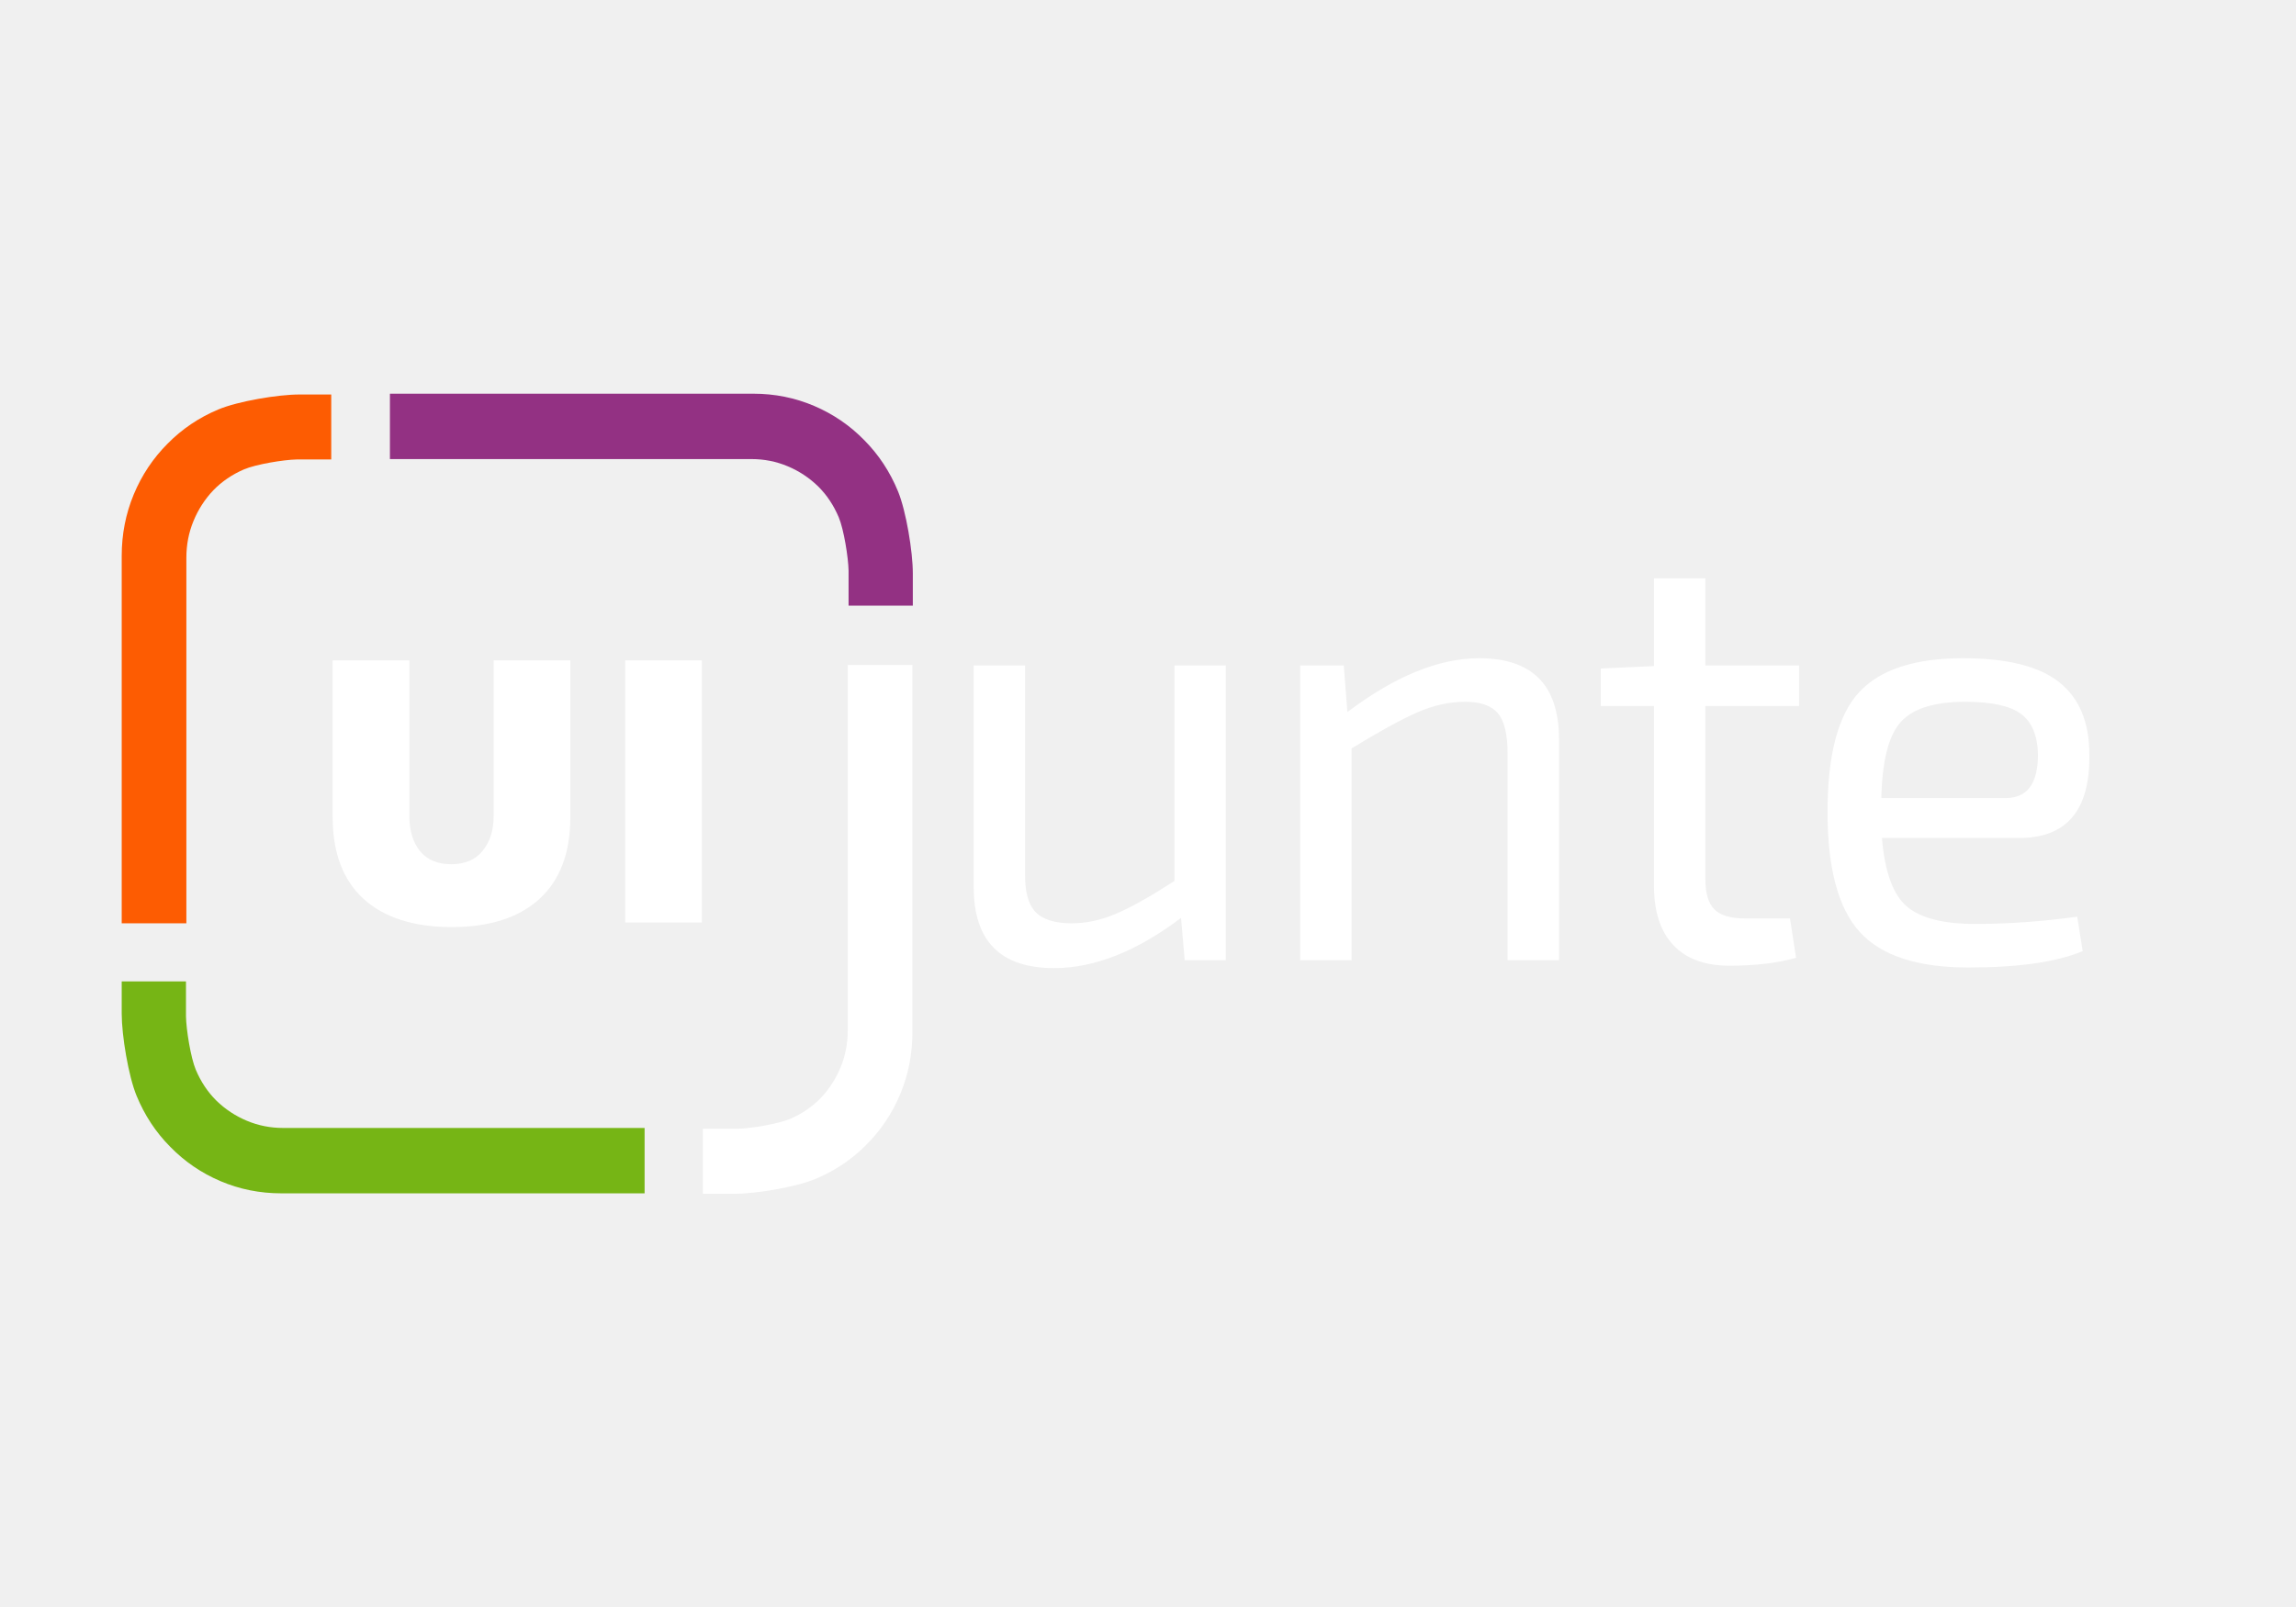
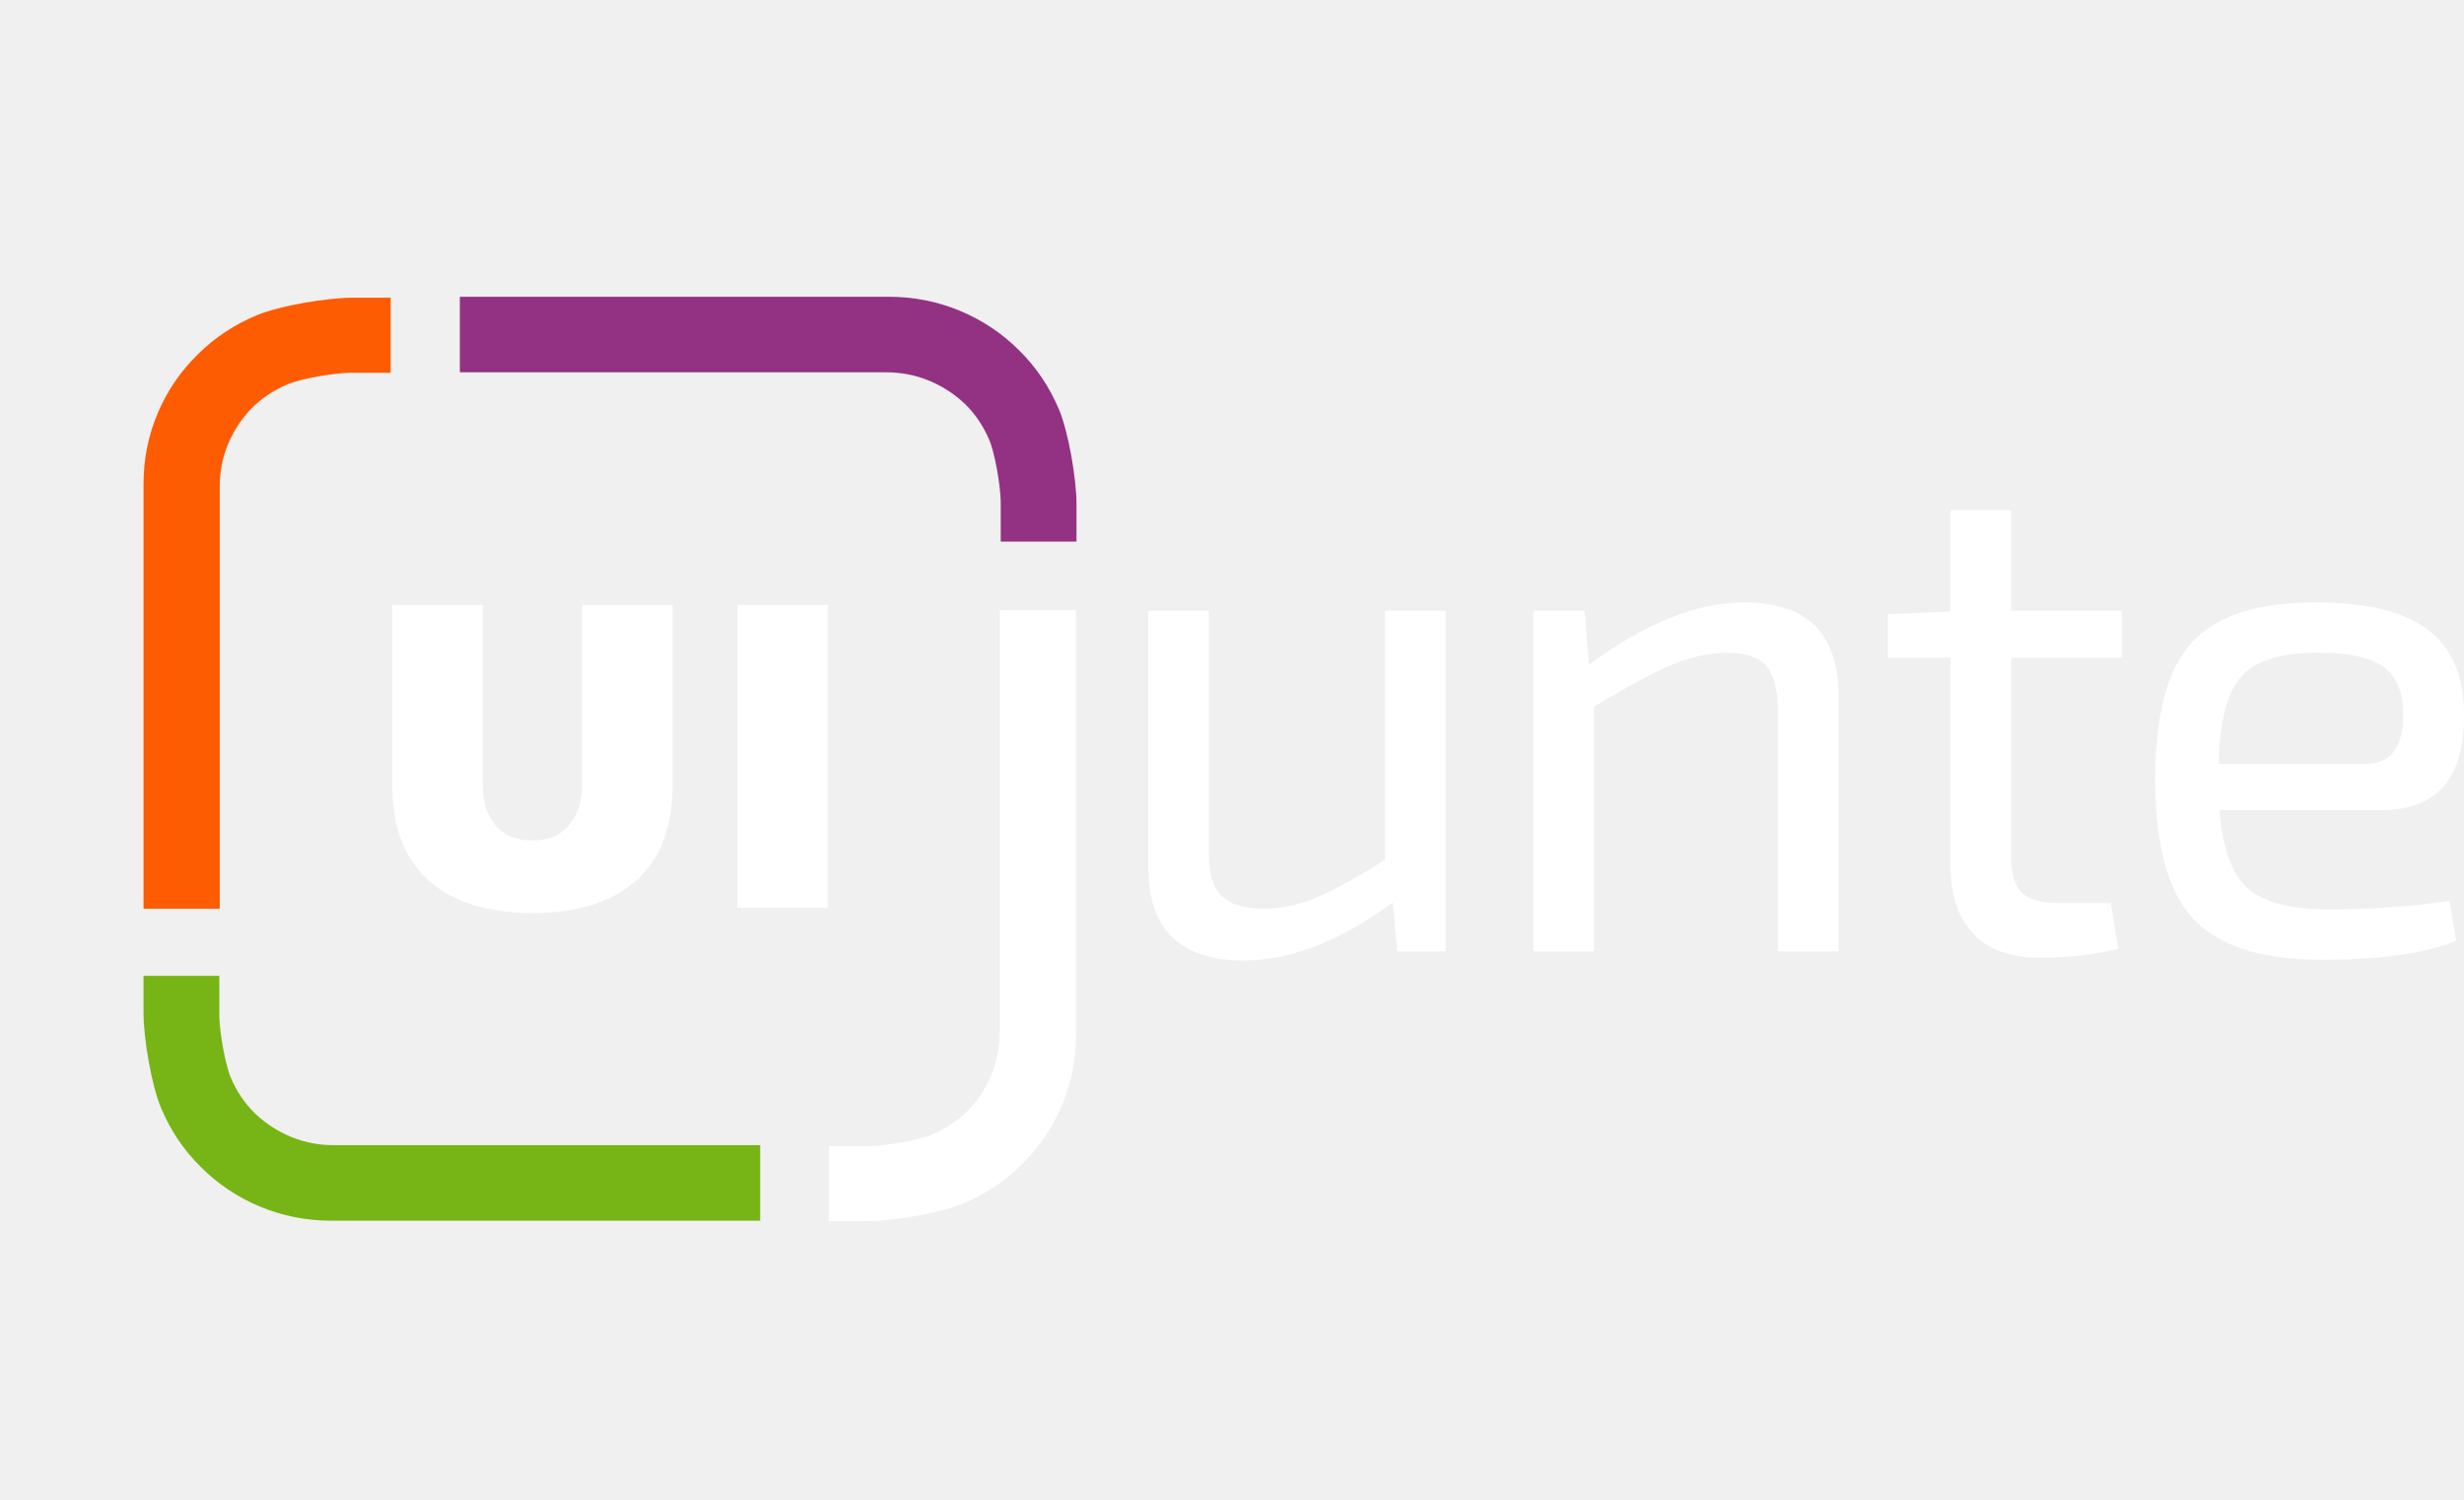
- <svg xmlns="http://www.w3.org/2000/svg" width="100" height="70" viewBox="0 0 100 70" fill="none">
-   <path d="M36.959 24.86C36.948 24.281 36.75 23.051 36.53 22.531C36.31 22.011 36.012 21.563 35.635 21.188C35.248 20.812 34.806 20.52 34.309 20.311C33.812 20.102 33.286 19.997 32.731 19.997C29.232 19.997 26.608 19.997 24.859 19.997C23.109 19.997 20.483 19.997 16.983 19.997V17.149H32.809C33.741 17.149 34.623 17.326 35.455 17.68C36.287 18.034 37.017 18.533 37.645 19.176C38.273 19.809 38.762 20.552 39.113 21.405C39.463 22.258 39.757 24.021 39.757 24.975V26.38H36.959C36.959 26.064 36.961 24.918 36.959 24.86Z" fill="#933183" />
-   <path d="M32.114 49.169C32.687 49.159 33.903 48.958 34.417 48.736C34.931 48.514 35.374 48.212 35.745 47.831C36.116 47.439 36.405 46.992 36.612 46.489C36.819 45.986 36.922 45.454 36.922 44.893V28.965H39.738V44.973C39.738 45.915 39.563 46.807 39.213 47.648C38.863 48.49 38.37 49.228 37.734 49.863C37.108 50.498 36.374 50.993 35.531 51.348C34.687 51.703 32.944 52 32.001 52H30.612V49.169C30.924 49.169 32.058 49.172 32.114 49.169Z" fill="white" />
-   <path d="M8.1 44.27C8.11 44.849 8.308 46.078 8.528 46.599C8.748 47.119 9.046 47.567 9.423 47.942C9.81 48.318 10.252 48.61 10.749 48.819C11.247 49.028 11.773 49.133 12.327 49.133H28.075V51.981H12.249C11.317 51.981 10.435 51.804 9.603 51.45C8.771 51.096 8.041 50.597 7.413 49.953C6.785 49.321 6.296 48.578 5.946 47.725C5.595 46.872 5.301 45.109 5.301 44.154V42.75H8.1C8.1 43.066 8.097 44.212 8.1 44.27Z" fill="#76B515" />
-   <path d="M14.427 20.014H12.925C12.352 20.025 11.136 20.226 10.622 20.448C10.108 20.67 9.665 20.972 9.294 21.353C8.923 21.744 8.634 22.192 8.427 22.695C8.22 23.198 8.117 23.729 8.117 24.291C8.117 26.414 8.117 28.006 8.117 29.068C8.117 31.546 8.117 35.263 8.117 40.219C7.819 40.219 5.406 40.219 5.301 40.219L5.301 24.211C5.301 23.269 5.476 22.377 5.826 21.535C6.176 20.694 6.669 19.956 7.305 19.32C7.931 18.685 8.665 18.19 9.509 17.836C10.352 17.481 12.095 17.184 13.039 17.184C13.138 17.184 14.427 17.184 14.427 17.184C14.427 17.966 14.427 19.412 14.427 20.014Z" fill="#FD5C02" />
-   <path d="M24.841 35.587C24.841 37.147 24.393 38.336 23.496 39.155C22.6 39.974 21.325 40.383 19.673 40.383C18.021 40.383 16.741 39.974 15.834 39.155C14.938 38.336 14.489 37.147 14.489 35.587V28.766H17.829V35.537C17.829 36.179 17.985 36.693 18.298 37.08C18.61 37.457 19.063 37.645 19.658 37.645C20.252 37.645 20.706 37.451 21.018 37.064C21.34 36.677 21.501 36.168 21.501 35.537V28.766H24.841V35.587Z" fill="white" />
-   <path d="M27.229 40.184V28.766H30.569V40.184H27.229Z" fill="white" />
-   <path d="M53.389 28.988V41.828H51.598L51.44 39.982C49.509 41.441 47.666 42.17 45.91 42.17C43.575 42.17 42.408 40.993 42.408 38.637V28.988H44.646V38.005C44.629 38.813 44.778 39.384 45.094 39.718C45.41 40.052 45.937 40.219 46.674 40.219C47.324 40.219 47.982 40.074 48.649 39.784C49.316 39.494 50.15 39.024 51.151 38.374V28.988H53.389ZM58.526 28.988L58.684 31.018C60.755 29.454 62.669 28.672 64.425 28.672C66.742 28.672 67.901 29.849 67.901 32.204V41.828H65.662V32.837C65.662 31.994 65.522 31.405 65.241 31.071C64.96 30.737 64.486 30.57 63.819 30.57C63.117 30.57 62.41 30.728 61.699 31.044C60.988 31.361 60.044 31.879 58.868 32.6V41.828H56.63V28.988H58.526ZM74.275 30.754V38.295C74.275 38.91 74.407 39.349 74.67 39.613C74.934 39.877 75.381 40.008 76.013 40.008H77.962L78.225 41.722C77.418 41.95 76.452 42.065 75.329 42.065C74.258 42.065 73.441 41.766 72.88 41.168C72.318 40.571 72.037 39.709 72.037 38.585V30.754H69.719V29.12L72.037 29.014V25.192H74.275V28.988H78.357V30.754H74.275ZM87.944 36.502H81.966C82.089 37.978 82.449 38.971 83.046 39.481C83.643 39.991 84.635 40.246 86.022 40.246C87.479 40.246 88.963 40.14 90.472 39.929L90.709 41.432C89.568 41.907 87.909 42.144 85.732 42.144C83.52 42.144 81.945 41.63 81.005 40.602C80.066 39.573 79.596 37.829 79.596 35.368C79.596 32.89 80.053 31.154 80.966 30.161C81.879 29.168 83.388 28.672 85.495 28.672C87.409 28.672 88.805 29.019 89.682 29.713C90.56 30.407 90.999 31.457 90.999 32.864C91.034 35.289 90.016 36.502 87.944 36.502ZM81.94 34.762H87.365C88.296 34.762 88.761 34.129 88.761 32.864C88.743 32.038 88.497 31.449 88.023 31.097C87.549 30.746 86.742 30.57 85.601 30.57C84.249 30.57 83.309 30.864 82.783 31.453C82.256 32.042 81.975 33.145 81.94 34.762Z" fill="white" />
+ <svg xmlns="http://www.w3.org/2000/svg" width="115" height="70" viewBox="0 0 115 70" fill="none">
+   <path d="M46.706 23.398C46.693 22.681 46.442 21.159 46.164 20.515C45.887 19.871 45.51 19.316 45.034 18.851C44.544 18.387 43.986 18.025 43.357 17.766C42.729 17.507 42.064 17.377 41.363 17.377C36.942 17.377 33.626 17.377 31.415 17.377C29.203 17.377 25.885 17.377 21.462 17.377V13.851H41.463C42.64 13.851 43.754 14.07 44.806 14.508C45.857 14.947 46.779 15.564 47.573 16.361C48.367 17.145 48.985 18.064 49.428 19.12C49.871 20.176 50.243 22.359 50.243 23.541V25.28H46.706C46.706 24.889 46.709 23.469 46.706 23.398Z" fill="#933183" />
+   <path d="M40.584 53.495C41.308 53.482 42.844 53.234 43.494 52.959C44.144 52.684 44.703 52.31 45.173 51.838C45.642 51.353 46.007 50.799 46.268 50.177C46.53 49.554 46.66 48.896 46.66 48.201V28.48H50.219V48.299C50.219 49.466 49.998 50.57 49.555 51.612C49.113 52.654 48.49 53.568 47.686 54.355C46.895 55.141 45.967 55.754 44.901 56.193C43.836 56.632 41.633 57 40.44 57H38.685V53.495C39.08 53.495 40.512 53.499 40.584 53.495Z" fill="white" />
+   <path d="M10.236 47.429C10.249 48.146 10.499 49.668 10.777 50.312C11.055 50.957 11.432 51.511 11.908 51.976C12.398 52.441 12.956 52.803 13.585 53.062C14.213 53.321 14.877 53.45 15.578 53.45H35.48V56.976H15.479C14.302 56.976 13.188 56.757 12.136 56.319C11.085 55.88 10.162 55.263 9.369 54.466C8.575 53.682 7.957 52.763 7.514 51.707C7.071 50.651 6.699 48.468 6.699 47.286V45.547H10.236C10.236 45.939 10.232 47.358 10.236 47.429Z" fill="#76B515" />
+   <path d="M18.233 17.399H16.333C15.61 17.412 14.074 17.66 13.424 17.935C12.774 18.211 12.214 18.584 11.745 19.056C11.276 19.541 10.911 20.095 10.649 20.717C10.388 21.34 10.257 21.998 10.257 22.693C10.257 25.322 10.257 27.293 10.257 28.608C10.257 31.676 10.257 36.278 10.257 42.414C9.881 42.414 6.832 42.414 6.699 42.414L6.699 22.595C6.699 21.428 6.92 20.324 7.362 19.282C7.805 18.24 8.428 17.326 9.232 16.54C10.023 15.753 10.951 15.14 12.016 14.701C13.082 14.262 15.285 13.894 16.477 13.894C16.603 13.894 18.233 13.894 18.233 13.894C18.233 14.862 18.233 16.653 18.233 17.399Z" fill="#FD5C02" />
+   <path d="M31.393 36.679C31.393 38.61 30.826 40.083 29.693 41.096C28.56 42.11 26.949 42.617 24.861 42.617C22.773 42.617 21.156 42.11 20.01 41.096C18.877 40.083 18.311 38.61 18.311 36.679V28.234H22.531V36.617C22.531 37.412 22.729 38.049 23.123 38.528C23.518 38.994 24.091 39.227 24.842 39.227C25.593 39.227 26.166 38.987 26.561 38.508C26.968 38.028 27.172 37.398 27.172 36.617V28.234H31.393V36.679Z" fill="white" />
+   <path d="M34.41 42.37V28.234H38.631V42.37H34.41Z" fill="white" />
+   <path d="M67.47 28.509V44.405H65.207L65.007 42.12C62.567 43.927 60.237 44.83 58.018 44.83C55.068 44.83 53.592 43.372 53.592 40.456V28.509H56.421V39.672C56.399 40.673 56.587 41.381 56.987 41.794C57.386 42.208 58.052 42.414 58.983 42.414C59.804 42.414 60.636 42.235 61.48 41.876C62.323 41.517 63.376 40.934 64.641 40.129V28.509H67.47ZM73.961 28.509L74.161 31.022C76.779 29.086 79.197 28.117 81.416 28.117C84.344 28.117 85.809 29.575 85.809 32.491V44.405H82.98V33.275C82.98 32.23 82.802 31.501 82.448 31.088C82.093 30.674 81.493 30.467 80.65 30.467C79.763 30.467 78.87 30.663 77.972 31.055C77.073 31.447 75.88 32.089 74.394 32.981V44.405H71.565V28.509H73.961ZM93.864 30.696V40.032C93.864 40.793 94.031 41.337 94.364 41.663C94.696 41.99 95.262 42.153 96.061 42.153H98.523L98.856 44.275C97.836 44.558 96.615 44.699 95.196 44.699C93.842 44.699 92.811 44.329 92.101 43.589C91.391 42.849 91.036 41.783 91.036 40.391V30.696H88.107V28.672L91.036 28.542V23.808H93.864V28.509H99.023V30.696H93.864ZM111.138 37.812H103.584C103.739 39.64 104.194 40.869 104.948 41.5C105.703 42.131 106.956 42.447 108.709 42.447C110.551 42.447 112.425 42.316 114.333 42.055L114.633 43.916C113.191 44.503 111.094 44.797 108.343 44.797C105.547 44.797 103.556 44.161 102.369 42.888C101.182 41.615 100.589 39.455 100.589 36.408C100.589 33.34 101.166 31.191 102.319 29.962C103.473 28.732 105.381 28.117 108.043 28.117C110.462 28.117 112.226 28.547 113.335 29.407C114.444 30.266 114.999 31.566 114.999 33.307C115.043 36.31 113.756 37.812 111.138 37.812ZM103.551 35.657H110.406C111.582 35.657 112.17 34.874 112.17 33.307C112.148 32.285 111.837 31.555 111.238 31.12C110.639 30.685 109.619 30.467 108.177 30.467C106.468 30.467 105.281 30.832 104.616 31.561C103.95 32.29 103.595 33.655 103.551 35.657Z" fill="white" />
</svg>
